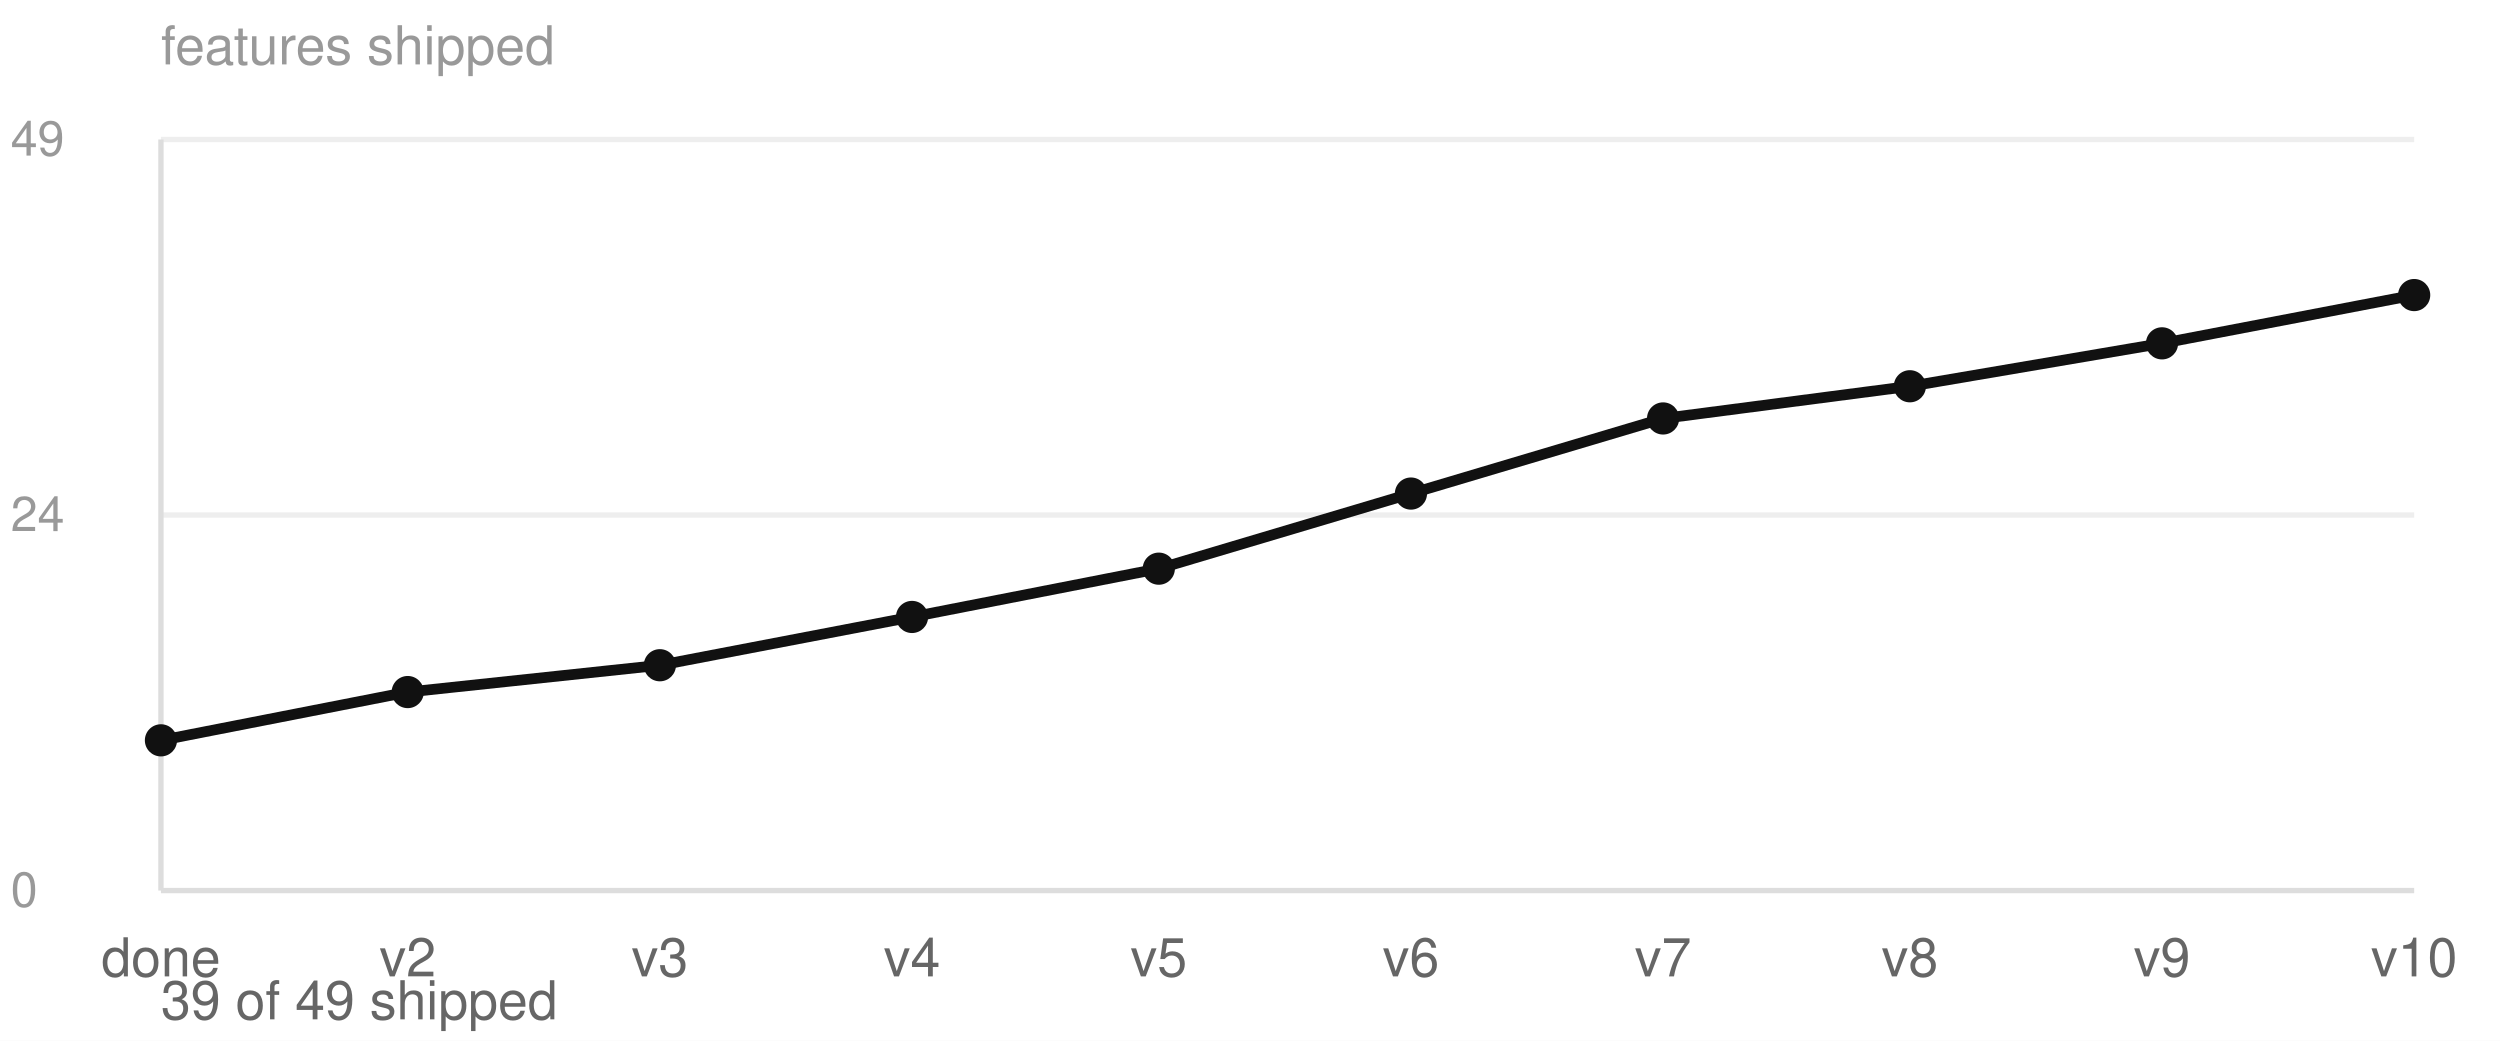
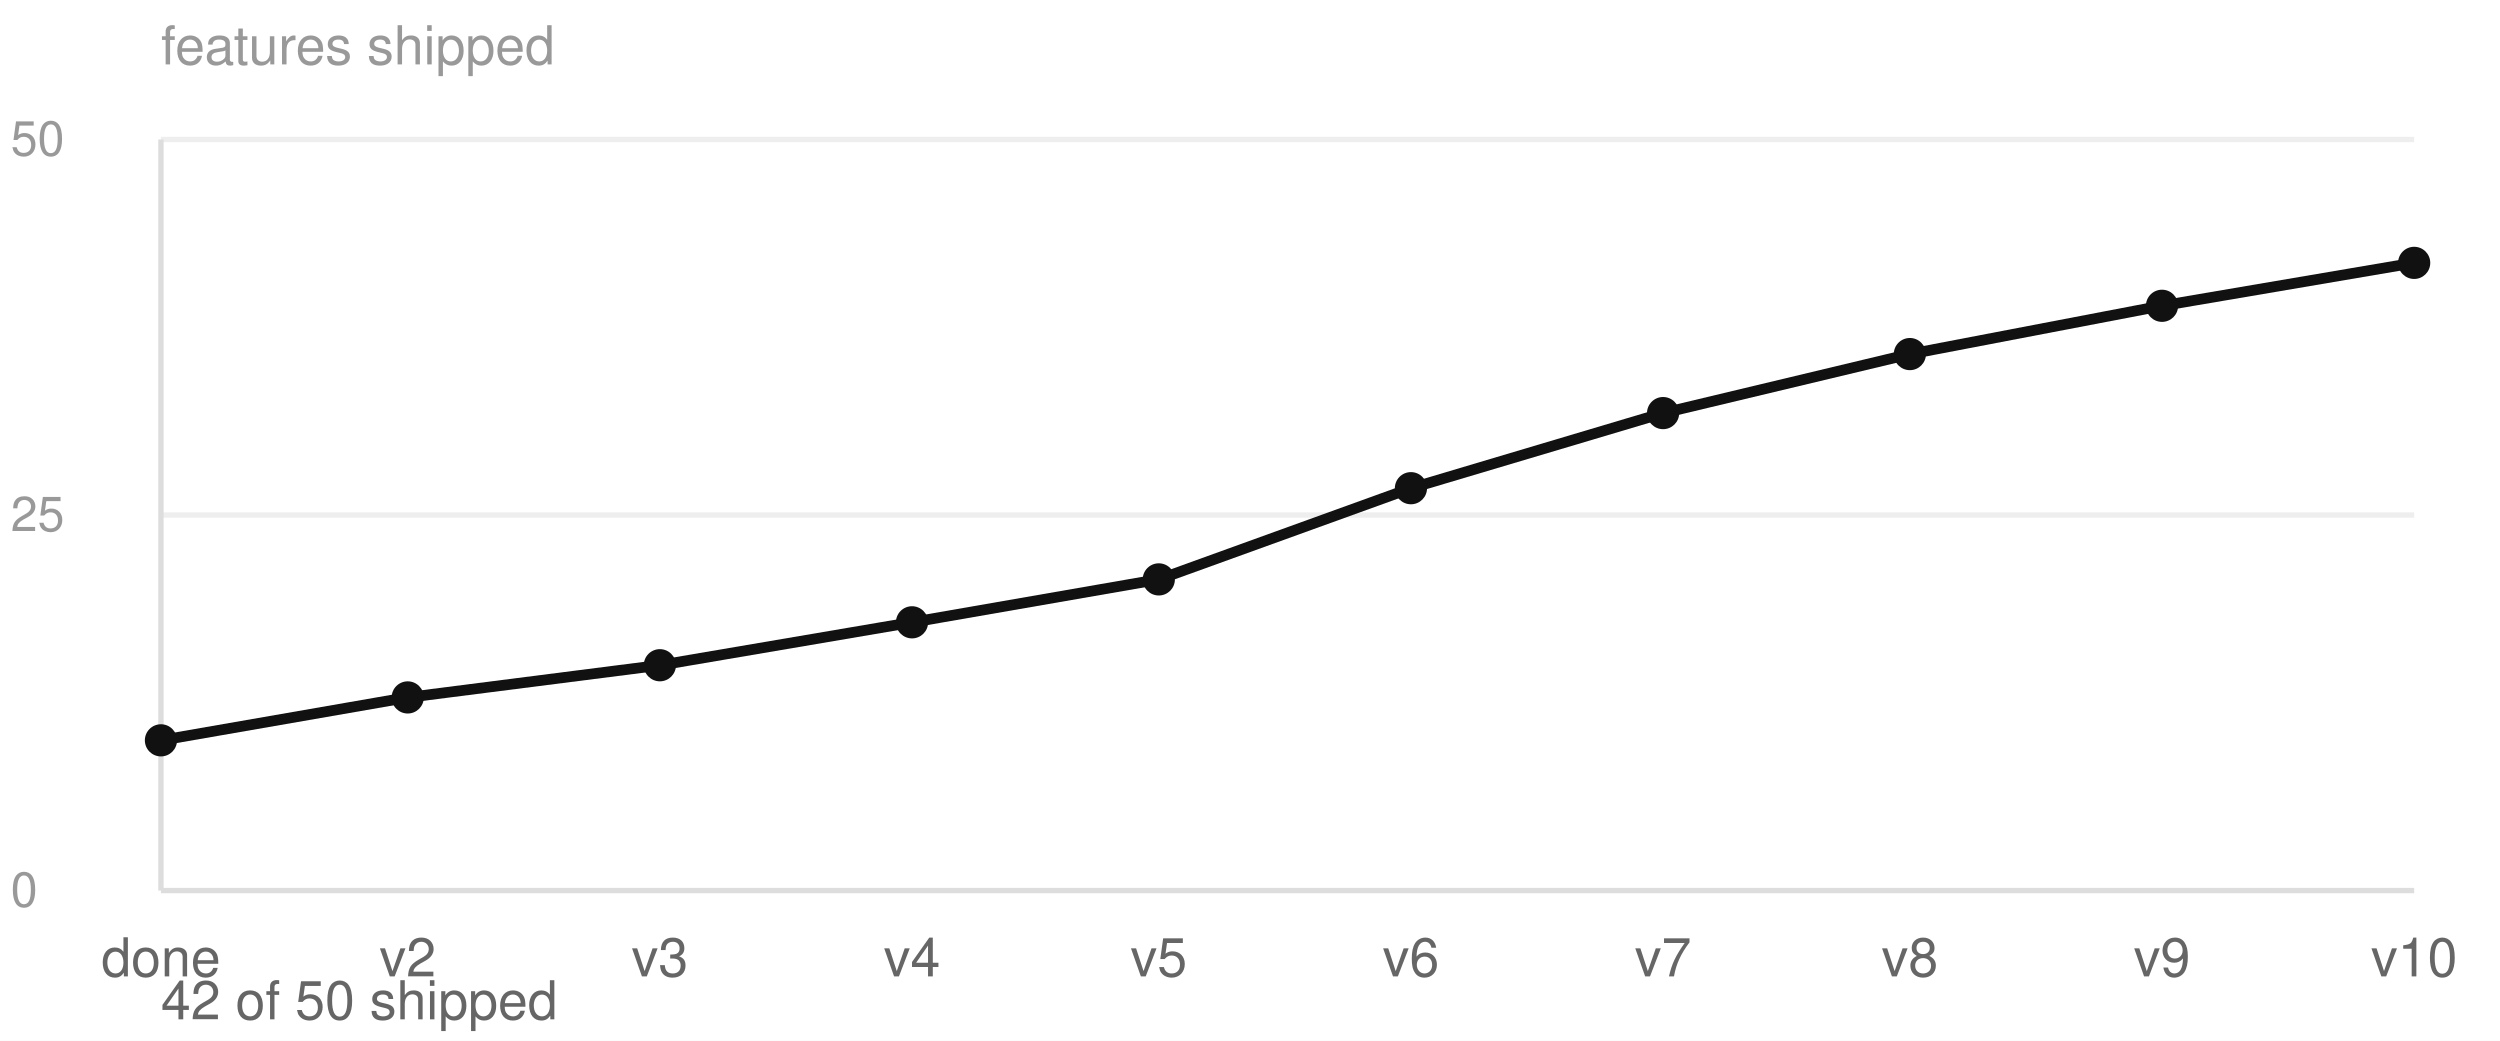
<svg xmlns="http://www.w3.org/2000/svg" width="466" height="194" viewBox="0 0 466 194">
  <rect width="100%" height="100%" fill="#ffffff" />
  <text x="30" y="12" font-family="-apple-system,Helvetica,Arial,sans-serif" font-size="10" fill="#999">features shipped</text>
  <line x1="30" y1="26" x2="450" y2="26" stroke="#eee" />
-   <text x="2" y="29" font-family="-apple-system,Helvetica,Arial,sans-serif" font-size="9" fill="#999">49</text>
+   <text x="2" y="29" font-family="-apple-system,Helvetica,Arial,sans-serif" font-size="9" fill="#999">50</text>
  <line x1="30" y1="96" x2="450" y2="96" stroke="#eee" />
-   <text x="2" y="99" font-family="-apple-system,Helvetica,Arial,sans-serif" font-size="9" fill="#999">24</text>
+   <text x="2" y="99" font-family="-apple-system,Helvetica,Arial,sans-serif" font-size="9" fill="#999">25</text>
  <line x1="30" y1="26" x2="30" y2="166" stroke="#ddd" />
  <line x1="30" y1="166" x2="450" y2="166" stroke="#ddd" />
  <text x="2" y="169" font-family="-apple-system,Helvetica,Arial,sans-serif" font-size="9" fill="#999">0</text>
-   <polyline points="30,138 76,129 123,124 170,115 216,106 263,92 310,78 356,72 403,64 450,55 " fill="none" stroke="#111" stroke-width="2" />
+   <polyline points="30,138 76,130 123,124 170,116 216,108 263,91 310,77 356,66 403,57 450,49 " fill="none" stroke="#111" stroke-width="2" />
  <circle cx="30" cy="138" r="3" fill="#111" />
-   <circle cx="76" cy="129" r="3" fill="#111" />
+   <circle cx="76" cy="130" r="3" fill="#111" />
  <circle cx="123" cy="124" r="3" fill="#111" />
-   <circle cx="170" cy="115" r="3" fill="#111" />
-   <circle cx="216" cy="106" r="3" fill="#111" />
-   <circle cx="263" cy="92" r="3" fill="#111" />
-   <circle cx="310" cy="78" r="3" fill="#111" />
-   <circle cx="356" cy="72" r="3" fill="#111" />
-   <circle cx="403" cy="64" r="3" fill="#111" />
-   <circle cx="450" cy="55" r="3" fill="#111" />
+   <circle cx="170" cy="116" r="3" fill="#111" />
+   <circle cx="216" cy="108" r="3" fill="#111" />
+   <circle cx="263" cy="91" r="3" fill="#111" />
+   <circle cx="310" cy="77" r="3" fill="#111" />
+   <circle cx="356" cy="66" r="3" fill="#111" />
+   <circle cx="403" cy="57" r="3" fill="#111" />
+   <circle cx="450" cy="49" r="3" fill="#111" />
  <text x="30" y="182" font-family="-apple-system,Helvetica,Arial,sans-serif" font-size="10" fill="#666" text-anchor="middle">done</text>
  <text x="76" y="182" font-family="-apple-system,Helvetica,Arial,sans-serif" font-size="10" fill="#666" text-anchor="middle">v2</text>
  <text x="123" y="182" font-family="-apple-system,Helvetica,Arial,sans-serif" font-size="10" fill="#666" text-anchor="middle">v3</text>
  <text x="170" y="182" font-family="-apple-system,Helvetica,Arial,sans-serif" font-size="10" fill="#666" text-anchor="middle">v4</text>
  <text x="216" y="182" font-family="-apple-system,Helvetica,Arial,sans-serif" font-size="10" fill="#666" text-anchor="middle">v5</text>
  <text x="263" y="182" font-family="-apple-system,Helvetica,Arial,sans-serif" font-size="10" fill="#666" text-anchor="middle">v6</text>
  <text x="310" y="182" font-family="-apple-system,Helvetica,Arial,sans-serif" font-size="10" fill="#666" text-anchor="middle">v7</text>
  <text x="356" y="182" font-family="-apple-system,Helvetica,Arial,sans-serif" font-size="10" fill="#666" text-anchor="middle">v8</text>
  <text x="403" y="182" font-family="-apple-system,Helvetica,Arial,sans-serif" font-size="10" fill="#666" text-anchor="middle">v9</text>
  <text x="450" y="182" font-family="-apple-system,Helvetica,Arial,sans-serif" font-size="10" fill="#666" text-anchor="middle">v10</text>
-   <text x="30" y="190" font-family="-apple-system,Helvetica,Arial,sans-serif" font-size="10" fill="#666">39 of 49 shipped</text>
+   <text x="30" y="190" font-family="-apple-system,Helvetica,Arial,sans-serif" font-size="10" fill="#666">42 of 50 shipped</text>
</svg>
